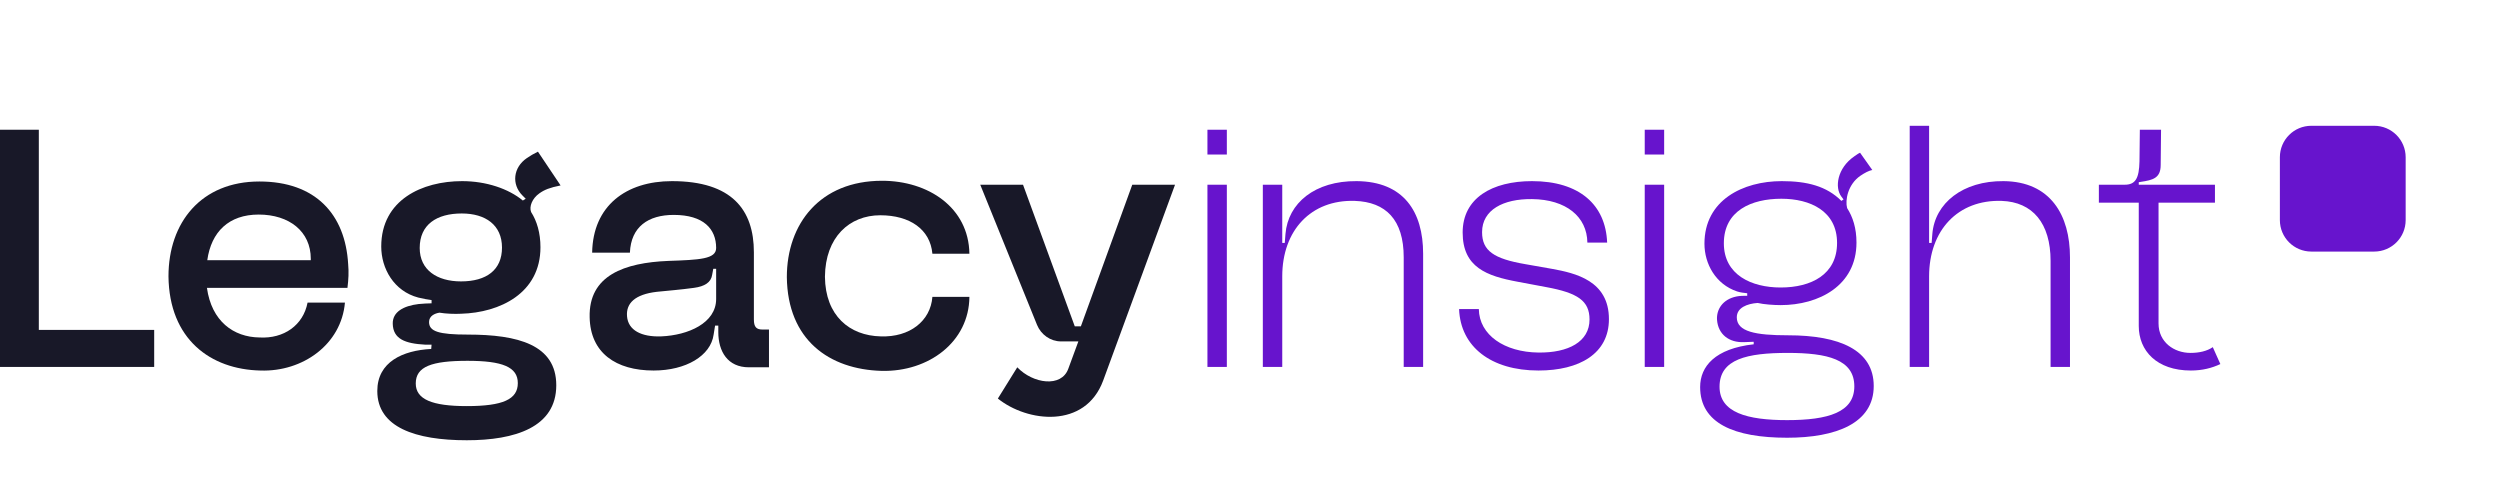
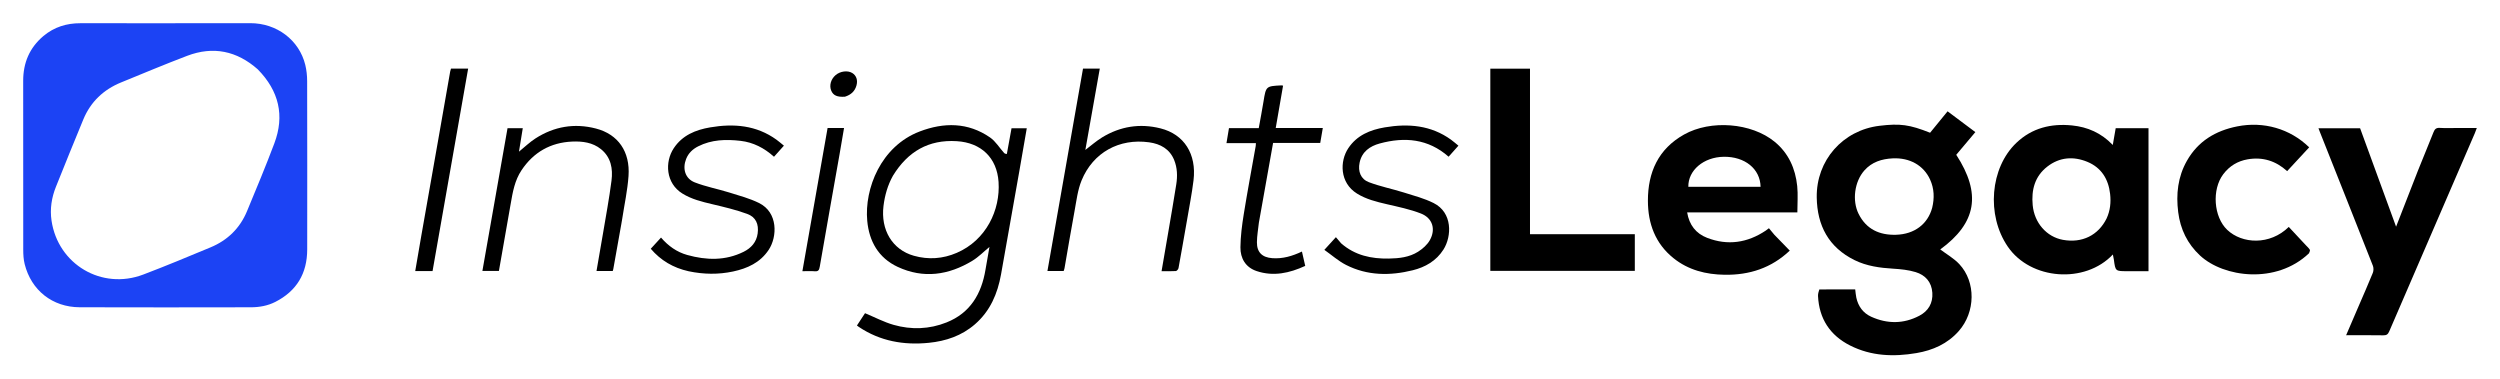
- <svg xmlns="http://www.w3.org/2000/svg" width="159" height="32" viewBox="0 0 159 32" fill="none">
-   <path d="M136.025 12.891H133.488V11.748H135.134C135.82 11.748 136.048 11.337 136.071 10.262L136.094 8.251H137.443L137.42 10.491C137.42 11.337 136.917 11.451 136.163 11.565L136.025 11.588V11.748H140.871V12.891H137.283V20.571C137.283 21.759 138.265 22.445 139.317 22.445C139.865 22.445 140.368 22.331 140.734 22.079L141.214 23.154C140.688 23.405 140.071 23.565 139.34 23.565C137.168 23.565 136.025 22.308 136.025 20.731V12.891Z" fill="#6714CD" />
-   <path d="M127.423 11.52C130.417 11.543 131.651 13.691 131.651 16.366V23.337H130.417V16.594C130.417 14.194 129.274 12.846 127.308 12.777C124.52 12.686 122.691 14.651 122.691 17.577V23.337H121.457V8H122.691V15.451H122.851L122.897 14.88C123.057 12.914 124.84 11.497 127.423 11.52Z" fill="#6714CD" />
-   <path d="M108.403 15.497C108.403 12.731 110.849 11.52 113.317 11.52C114.94 11.52 116.175 11.84 117.112 12.777L117.249 12.685L117.112 12.502C116.677 11.931 116.837 10.697 117.935 9.942C118.072 9.851 118.186 9.76 118.3 9.714L119.077 10.811C118.849 10.857 118.597 10.994 118.323 11.177C117.523 11.725 117.34 12.731 117.477 13.234C117.843 13.805 118.072 14.514 118.072 15.428C118.072 18.171 115.672 19.405 113.249 19.405C112.815 19.405 112.175 19.36 111.786 19.268C111.123 19.314 110.46 19.565 110.46 20.182C110.46 21.097 111.649 21.325 113.729 21.325C116.997 21.325 119.169 22.262 119.169 24.548C119.169 26.925 116.769 27.84 113.66 27.84C110.3 27.84 108.129 26.925 108.129 24.617C108.129 23.291 109.089 22.171 111.535 21.897V21.737L110.94 21.76C109.957 21.805 109.272 21.257 109.203 20.342C109.157 19.702 109.546 19.04 110.437 18.857C110.666 18.811 110.895 18.811 111.123 18.811V18.651C110.917 18.628 110.689 18.605 110.483 18.537C109.112 18.08 108.403 16.777 108.403 15.497ZM109.363 24.594C109.363 26.24 111.123 26.72 113.66 26.72C116.289 26.72 117.935 26.217 117.935 24.571C117.935 22.857 116.22 22.445 113.706 22.445C111.123 22.445 109.363 22.834 109.363 24.594ZM109.637 15.474C109.637 17.485 111.397 18.285 113.249 18.285C115.192 18.285 116.837 17.462 116.837 15.451C116.837 13.417 115.123 12.64 113.295 12.64C111.397 12.64 109.637 13.394 109.637 15.474Z" fill="#6714CD" />
-   <path d="M104.605 11.748H105.84V23.337H104.605V11.748ZM104.605 9.828V8.251H105.84V9.828H104.605Z" fill="#6714CD" />
-   <path d="M100.957 15.428C100.934 13.782 99.608 12.685 97.437 12.662C95.608 12.639 94.26 13.348 94.26 14.765C94.26 15.954 95.014 16.457 97.003 16.799L98.694 17.097C100.203 17.371 102.328 17.851 102.328 20.297C102.328 22.491 100.454 23.565 97.848 23.565C94.831 23.565 92.888 22.057 92.797 19.657H94.054C94.077 21.302 95.677 22.399 97.848 22.422C99.745 22.445 101.094 21.737 101.094 20.32C101.094 19.131 100.34 18.628 98.351 18.262L96.523 17.919C94.557 17.554 93.025 17.005 93.025 14.788C93.025 12.594 94.9 11.52 97.437 11.52C100.454 11.52 102.123 13.028 102.214 15.428H100.957Z" fill="#6714CD" />
-   <path d="M80.316 11.748H81.551V15.451H81.711L81.756 14.88C81.916 12.914 83.631 11.497 86.282 11.52C89.276 11.543 90.511 13.463 90.511 16.137V23.337H89.276V16.366C89.276 13.966 88.133 12.845 86.168 12.777C83.379 12.685 81.551 14.651 81.551 17.577V23.337H80.316V11.748Z" fill="#6714CD" />
-   <path d="M76.793 11.748H78.027V23.337H76.793V11.748ZM76.793 9.828V8.251H78.027V9.828H76.793Z" fill="#6714CD" />
-   <path d="M64.698 23.36C65.704 24.411 67.51 24.662 67.944 23.451L68.584 21.714H67.487C66.801 21.714 66.207 21.279 65.955 20.662L62.344 11.748H65.064L68.355 20.754H68.744L72.012 11.748H74.732L70.161 24.205C69.018 27.291 65.338 26.857 63.464 25.348L64.698 23.36Z" fill="#181828" />
-   <path d="M61.654 18.88C61.632 21.737 59.072 23.657 56.077 23.588C52.74 23.497 50.089 21.623 50.043 17.623C50.043 14.24 52.146 11.497 56.1 11.497C59.026 11.497 61.609 13.188 61.654 16.137H59.3C59.163 14.583 57.86 13.691 55.986 13.691C54.02 13.691 52.489 15.086 52.466 17.6C52.489 20.091 54.043 21.349 56.009 21.394C57.86 21.463 59.186 20.411 59.3 18.88H61.654Z" fill="#181828" />
-   <path d="M39.879 20.114C39.947 21.005 40.793 21.439 42.05 21.394C43.764 21.325 45.547 20.548 45.547 19.017V17.097H45.364L45.296 17.462C45.227 17.965 44.816 18.217 44.13 18.308C43.307 18.422 42.439 18.491 41.776 18.559C40.382 18.72 39.81 19.291 39.879 20.114ZM37.661 16.068C37.707 13.097 39.81 11.52 42.736 11.52C46.553 11.52 47.947 13.348 47.947 16.045V20.32C47.947 20.799 48.107 20.959 48.496 20.959H48.907V23.36H47.627C46.279 23.36 45.684 22.354 45.684 21.119V20.708H45.479L45.387 21.279C45.204 22.628 43.627 23.565 41.57 23.565C39.17 23.565 37.547 22.445 37.502 20.182C37.433 17.508 39.719 16.708 42.507 16.594C44.496 16.525 45.547 16.48 45.547 15.771C45.547 14.559 44.747 13.668 42.85 13.668C41.227 13.668 40.13 14.422 40.062 16.068H37.661Z" fill="#181828" />
-   <path d="M24.247 15.68C24.247 12.708 26.853 11.52 29.39 11.52C30.922 11.52 32.339 12 33.253 12.754L33.436 12.64L33.23 12.434C32.522 11.726 32.636 10.651 33.505 10.057C33.733 9.897 33.939 9.783 34.213 9.646L35.653 11.794C34.968 11.931 34.625 12.068 34.305 12.297C33.847 12.617 33.642 13.143 33.779 13.486C34.145 14.057 34.373 14.811 34.373 15.726C34.373 18.651 31.79 19.886 29.322 19.954C28.933 19.977 28.339 19.954 27.95 19.886C27.653 19.931 27.288 20.091 27.288 20.48C27.288 21.074 27.882 21.28 29.756 21.28C32.933 21.28 35.379 21.92 35.379 24.503C35.379 27.177 32.75 28 29.688 28C26.419 28 23.996 27.177 23.996 24.868C23.996 23.017 25.619 22.285 27.425 22.194L27.448 21.92H27.036C25.756 21.851 25.002 21.554 24.979 20.594C24.956 19.84 25.665 19.451 26.625 19.337C26.876 19.314 27.219 19.291 27.448 19.291V19.085C27.15 19.04 26.99 19.017 26.602 18.925C25.047 18.514 24.247 17.074 24.247 15.68ZM26.442 24.388C26.442 25.394 27.47 25.828 29.688 25.828C31.996 25.828 32.933 25.394 32.933 24.366C32.933 23.337 31.95 22.948 29.733 22.948C27.448 22.948 26.442 23.314 26.442 24.388ZM26.693 15.771C26.693 17.166 27.79 17.897 29.322 17.897C30.945 17.897 31.927 17.166 31.927 15.748C31.927 14.308 30.876 13.577 29.367 13.577C27.767 13.577 26.693 14.286 26.693 15.771Z" fill="#181828" />
-   <path d="M21.938 19.246C21.709 21.897 19.263 23.657 16.566 23.566C13.389 23.497 10.761 21.577 10.715 17.577C10.715 14.149 12.795 11.543 16.498 11.543C20.063 11.543 21.961 13.623 22.143 16.8C22.189 17.303 22.166 17.76 22.098 18.309H13.161C13.458 20.434 14.852 21.44 16.498 21.463C18.052 21.554 19.286 20.686 19.561 19.246H21.938ZM13.183 16.549H19.766V16.457C19.766 14.72 18.395 13.646 16.452 13.646C14.555 13.646 13.435 14.743 13.183 16.549Z" fill="#181828" />
-   <path d="M0 23.337V8.251H2.469V20.982H9.806V23.337H0Z" fill="#181828" />
-   <rect width="8" height="8" rx="2" transform="matrix(-1 0 0 1 153 8)" fill="#6714CD" />
+ <svg xmlns="http://www.w3.org/2000/svg" width="2590" height="392" viewBox="0 0 2590 392" fill="none">
+   <path d="M45.001 37.302C56.252 27.909 69.073 24.062 83.177 24.057C141.836 24.036 200.496 24.154 259.155 24C286.756 23.928 309.975 41.506 316.27 67.226C317.6 72.662 318.193 78.411 318.207 84.018C318.342 142.177 318.341 200.337 318.265 258.497C318.233 283.237 307.355 301.563 285.145 312.816C277.284 316.8 268.721 318.328 260.013 318.342C200.854 318.437 141.693 318.541 82.535 318.328C54.336 318.227 32.339 300.767 25.552 273.576C24.357 268.79 24.081 263.674 24.073 258.709C23.976 200.383 23.997 142.057 24.018 83.731C24.025 65.26 30.419 49.609 45.001 37.302ZM267.079 71.869C245.431 52.701 220.91 47.538 193.82 57.857C170.822 66.618 148.106 76.127 125.325 85.45C107.231 92.854 93.955 105.456 86.4 123.539C76.718 146.71 67.437 170.049 58.02 193.331C53.431 204.675 51.607 216.542 53.389 228.594C60.099 273.966 105.466 300.738 148.374 284.452C171.848 275.543 195.041 265.876 218.222 256.218C235.743 248.918 248.568 236.449 255.874 218.851C265.568 195.504 275.33 172.169 284.224 148.513C295.016 119.811 289.046 94.275 267.079 71.869Z" fill="#1C43F4" />
+   <path d="M1884.82 299.87C1897.41 299.783 1909.56 299.783 1921.99 299.783C1922.38 302.779 1922.55 305.598 1923.14 308.327C1925.08 317.351 1930.21 324.343 1938.49 328.105C1955.17 335.681 1972.12 335.706 1988.48 327.086C1997.78 322.187 2002.6 314.037 2001.9 303.315C2001.17 292.213 1994.69 284.954 1984.54 281.881C1977.18 279.651 1969.25 278.836 1961.51 278.368C1947.61 277.527 1934 275.731 1921.37 269.511C1894.45 256.257 1882.59 233.678 1882.14 204.547C1881.55 166.143 1909.1 134.912 1947.14 130.323C1968.49 127.747 1978.28 129.073 1999.57 137.527C2005.47 130.298 2011.45 122.973 2017.69 115.32C2027.19 122.427 2036.61 129.473 2046.47 136.854C2039.75 144.828 2033.17 152.643 2026.67 160.367C2052.99 200.831 2047.61 231.008 2010.11 258.41C2016.61 263.33 2024.2 267.588 2029.86 273.647C2047.21 292.196 2046.6 323.352 2029.29 342.972C2017.62 356.194 2002.44 362.892 1985.48 365.788C1961.87 369.82 1938.59 368.981 1916.75 357.958C1895.86 347.417 1884.61 330.195 1883.47 306.673C1883.37 304.455 1884.06 302.197 1884.82 299.87ZM2001.72 215.326C2004.18 205.322 2003.87 195.419 1999.57 186.015C1992.78 171.15 1978.27 163.225 1960.92 164.059C1949.51 164.609 1939.27 167.8 1931.51 176.552C1921.18 188.197 1918.67 207.781 1925.49 221.526C1933.49 237.643 1947.34 243.748 1964.41 243.216C1983.39 242.624 1997.13 232.192 2001.72 215.326Z" fill="black" />
+   <path d="M2080.02 255.438C2057.72 222.807 2061.74 173.85 2089.01 147.929C2105.15 132.582 2124.93 127.756 2146.65 129.949C2162.72 131.572 2176.82 137.652 2188.84 150.187C2189.92 143.969 2190.89 138.423 2191.87 132.782C2203.32 132.782 2214.42 132.782 2225.85 132.782C2225.85 182.011 2225.85 231.094 2225.85 280.95C2218.57 280.95 2211.16 280.95 2203.75 280.95C2191.55 280.95 2191.56 280.948 2189.98 269.049C2189.74 267.285 2189.31 265.546 2188.93 263.647C2160.19 294.26 2103.69 290.191 2080.02 255.438ZM2182.49 226.219C2186.2 218.14 2187.07 209.637 2186.08 200.912C2184.34 185.545 2177.01 173.677 2162.57 167.691C2148.14 161.709 2133.7 162.759 2121.04 172.574C2108.03 182.659 2104.38 196.714 2105.87 212.572C2107.58 230.856 2120.21 245.401 2137.25 248.485C2156.91 252.045 2173.79 243.928 2182.49 226.219Z" fill="black" />
+   <path d="M1838.23 243.213C1843.68 248.826 1848.89 254.181 1854.2 259.643C1835.03 277.775 1812.33 285.015 1786.84 284.656C1767.38 284.382 1749.19 279.855 1733.74 267.453C1714.79 252.249 1707.27 231.553 1707.23 208.022C1707.19 178.526 1717.92 154.425 1744.65 139.396C1772.31 123.844 1814.54 127.181 1838.51 146.848C1852.94 158.679 1860.04 174.605 1861.91 192.761C1862.82 201.617 1862.07 210.644 1862.07 220.023C1823.97 220.023 1786.2 220.023 1747.88 220.023C1750.02 233.074 1757 241.921 1768.57 246.392C1789.98 254.669 1810.32 251.578 1829.32 238.898C1830.13 238.357 1830.88 237.734 1832.61 236.44C1834.41 238.624 1836.2 240.79 1838.23 243.213ZM1768.57 193.524C1787.03 193.524 1805.49 193.524 1823.96 193.524C1823.62 174.908 1807.6 162.065 1785.68 162.427C1764.97 162.768 1748.81 176.409 1749.11 193.524C1755.26 193.524 1761.41 193.524 1768.57 193.524Z" fill="black" />
+   <path d="M2546.07 132.602C2552.88 132.602 2559.19 132.602 2565.97 132.602C2565.22 134.588 2564.67 136.285 2563.96 137.917C2534.37 206.363 2504.75 274.791 2475.26 343.281C2473.92 346.397 2472.45 347.447 2469.08 347.388C2456.49 347.169 2443.89 347.301 2430.58 347.301C2435.09 336.795 2439.34 326.923 2443.59 317.051C2448.51 305.61 2453.57 294.223 2458.24 282.68C2459.1 280.551 2459.16 277.497 2458.33 275.369C2440.21 229.318 2421.9 183.338 2403.64 137.344C2403.1 135.987 2402.59 134.619 2401.92 132.874C2416.26 132.874 2430.16 132.874 2445.07 132.874C2457.35 166.48 2469.79 200.506 2482.34 234.856C2489.99 215.215 2497.42 195.909 2505.03 176.673C2510.29 163.394 2515.89 150.251 2521.11 136.959C2522.37 133.729 2523.89 132.279 2527.58 132.504C2533.55 132.868 2539.57 132.602 2546.07 132.602Z" fill="black" />
+   <path d="M1543.97 132.395C1543.97 111.75 1543.97 91.605 1543.97 71.16C1557.65 71.16 1571.07 71.16 1585.07 71.16C1585.07 128.147 1585.07 185.152 1585.07 242.625C1621.55 242.625 1657.44 242.625 1693.67 242.625C1693.67 255.495 1693.67 267.901 1693.67 280.632C1644.04 280.632 1594.31 280.632 1543.97 280.632C1543.97 231.367 1543.97 182.131 1543.97 132.395Z" fill="black" />
+   <path d="M1043.09 159.542C1044.73 150.428 1046.31 141.768 1047.94 132.88C1053.23 132.88 1058.28 132.88 1063.74 132.88C1061.09 148.187 1058.51 163.238 1055.86 178.275C1049.62 213.657 1043.41 249.045 1037.05 284.406C1033.46 304.369 1025.79 322.292 1010.06 335.944C996.338 347.859 979.949 353.384 962.238 355.157C936.329 357.75 911.837 353.472 889.796 338.721C889.253 338.357 888.745 337.943 887.784 337.229C890.79 332.652 893.749 328.147 896.17 324.462C906.278 328.671 915.713 333.686 925.76 336.549C944.14 341.786 962.792 341.158 980.661 334.021C1005.22 324.213 1016.81 304.432 1020.97 279.359C1022.28 271.497 1023.71 263.656 1025.08 255.839C1019.17 260.693 1013.81 266.254 1007.43 270.125C982.767 285.091 956.667 288.963 929.915 276.444C910.087 267.164 900.383 249.958 898.46 228.742C895.44 195.422 912.572 151.565 952.816 136.207C977.84 126.656 1002.81 126.589 1025.7 142.414C1031.48 146.415 1035.4 153.103 1040.26 158.478C1040.93 159.217 1042.1 159.502 1043.09 159.542ZM925.102 182.038C919.671 191.75 916.685 202.223 915.32 213.218C912.212 238.234 924.48 258.693 946.783 264.973C961.862 269.219 976.807 268.157 991.2 261.948C1021.68 248.8 1036.45 217.588 1034.51 188.522C1032.83 163.316 1016.38 147.81 991.211 146.26C962.077 144.464 940.548 156.898 925.102 182.038Z" fill="black" />
+   <path d="M2392.13 262.393C2358.15 294.753 2303.67 287.43 2279.23 264.723C2266.08 252.505 2258.85 237.414 2256.62 219.826C2254.27 201.238 2256.2 183.25 2265.6 166.662C2277.12 146.316 2295.18 135.448 2317.71 130.952C2344.98 125.51 2372.43 133.246 2392.31 152.633C2384.8 160.739 2377.28 168.863 2369.48 177.294C2357.79 166.673 2344.14 162.36 2328.58 165.057C2318.19 166.86 2309.73 171.958 2303.28 180.516C2291.33 196.388 2293.3 224.685 2307.37 238.094C2322.77 252.769 2351.63 254.282 2371.17 235.09C2377.02 241.355 2382.87 247.618 2388.71 253.888C2390.19 255.472 2391.88 256.932 2392.99 258.742C2393.45 259.482 2392.64 261.001 2392.13 262.393Z" fill="black" />
+   <path d="M1228.53 235.024C1225.96 249.535 1223.56 263.641 1220.95 277.709C1220.73 278.918 1219.22 280.736 1218.2 280.806C1213.45 281.135 1208.66 280.952 1203.38 280.952C1205.82 266.758 1208.18 253.186 1210.49 239.605C1213.24 223.368 1216.08 207.142 1218.63 190.872C1219.96 182.395 1219.7 173.827 1216.44 165.792C1211.77 154.277 1202.13 149.05 1190.48 147.426C1159.58 143.12 1132.46 157.943 1120.56 186.824C1116.45 196.806 1115.21 208.042 1113.2 218.807C1109.54 238.432 1106.29 258.133 1102.85 277.799C1102.68 278.76 1102.29 279.683 1101.97 280.732C1096.39 280.732 1090.97 280.732 1085.15 280.732C1097.46 210.691 1109.72 140.938 1122 71.053C1127.8 71.053 1133.24 71.053 1139.38 71.053C1134.38 99.212 1129.43 127.118 1124.43 155.32C1130.48 150.754 1135.81 145.994 1141.82 142.334C1160.6 130.887 1180.94 127.629 1202.28 132.994C1226.77 139.149 1239.78 159.543 1236.49 186.835C1234.77 201.027 1231.91 215.079 1229.56 229.194C1229.26 231 1228.95 232.804 1228.53 235.024Z" fill="black" />
+   <path d="M643.687 232.126C640.847 247.938 638.119 263.331 635.378 278.723C635.263 279.366 635.028 279.987 634.807 280.766C629.298 280.766 623.86 280.766 617.977 280.766C620.203 267.921 622.445 255.347 624.551 242.749C627.65 224.214 631.141 205.725 633.523 187.096C635.088 174.858 633.032 162.929 622.596 154.508C613.968 147.546 603.398 146.22 592.846 146.666C570.42 147.616 552.8 157.638 540.29 176.366C533.261 186.889 531.16 199.022 529.067 211.173C525.086 234.273 520.976 257.351 516.876 280.681C511.295 280.681 505.875 280.681 499.763 280.681C508.459 231.286 517.122 182.084 525.801 132.789C531.184 132.789 536.113 132.789 541.599 132.789C540.261 141.018 538.967 148.981 537.643 157.126C543.527 152.357 548.765 147.254 554.794 143.383C574.092 130.992 595.148 127.389 617.393 133.164C640.323 139.116 652.948 157.007 651.147 182.4C650.093 197.275 646.86 211.995 644.602 226.784C644.351 228.428 644.065 230.067 643.687 232.126Z" fill="black" />
+   <path d="M713.438 281.024C697.456 277.488 684.505 269.785 674.191 257.711C677.635 253.954 681.097 250.177 684.821 246.113C692.311 254.832 701.244 261.168 712.048 264.17C731.808 269.659 751.504 270.243 770.416 260.854C778.207 256.986 783.735 250.867 784.945 241.831C786.228 232.251 783.141 224.92 774.114 221.614C762.344 217.304 750.013 214.407 737.778 211.515C727.068 208.983 716.528 206.402 706.998 200.527C689.63 189.819 688.619 167.754 697.995 153.583C706.906 140.115 720.651 134.519 735.807 131.944C760.201 127.801 783.604 129.685 804.465 144.743C807.021 146.588 809.387 148.694 812.129 150.913C808.668 154.786 805.377 158.469 801.865 162.4C791.788 153.342 780.401 147.434 767.18 145.916C752.136 144.188 737.211 144.562 723.287 151.619C717.674 154.464 713.23 158.576 710.83 164.664C706.852 174.756 709.754 185.038 719.783 188.955C731.3 193.452 743.66 195.738 755.516 199.428C765.924 202.668 776.628 205.529 786.339 210.31C806.207 220.091 805.348 245.312 796.36 258.842C787.573 272.071 774.305 278.099 759.453 281.27C744.275 284.51 729.035 284.293 713.438 281.024Z" fill="black" />
+   <path d="M1389.42 252.083C1403.82 264.7 1420.81 268.187 1438.91 267.878C1449.46 267.697 1460.06 266.539 1469.14 260.776C1473.87 257.772 1478.61 253.609 1481.31 248.821C1487.71 237.471 1484.12 225.904 1472.07 221.199C1460.72 216.769 1448.56 214.289 1436.63 211.517C1425.91 209.025 1415.36 206.439 1405.85 200.538C1387.79 189.334 1387.91 166.973 1396.81 153.585C1405.75 140.133 1419.47 134.52 1434.63 131.946C1459.02 127.806 1482.43 129.682 1503.29 144.745C1505.84 146.588 1508.2 148.702 1510.93 150.924C1507.45 154.841 1504.16 158.54 1500.76 162.357C1479.52 143.674 1455.18 141.65 1429.42 148.638C1419.25 151.397 1410.89 157.143 1408.55 168.531C1406.68 177.569 1409.66 185.547 1418.2 188.769C1429.93 193.196 1442.39 195.687 1454.39 199.44C1464.8 202.691 1475.53 205.516 1485.2 210.345C1505.03 220.237 1504.1 244.821 1495.45 258.494C1487.98 270.298 1476.53 276.802 1463.54 280.013C1440.03 285.829 1416.54 285.701 1394.44 274.43C1386.59 270.424 1379.8 264.341 1372.02 258.854C1376.41 254.033 1379.84 250.269 1383.99 245.72C1385.8 247.872 1387.47 249.862 1389.42 252.083Z" fill="black" />
+   <path d="M1304.19 230.739C1303.44 237.774 1302.22 244.374 1302.17 250.984C1302.1 261.489 1307.67 266.699 1318.09 267.47C1328.9 268.271 1338.81 265.331 1348.81 260.6C1349.95 265.579 1351.04 270.352 1352.21 275.468C1335.84 283.006 1319.19 286.65 1301.83 280.821C1290.43 276.995 1284.94 267.623 1285.08 256.124C1285.22 244.725 1286.69 233.264 1288.52 221.98C1292.33 198.348 1296.77 174.816 1300.93 151.24C1301.07 150.431 1301.05 149.59 1301.13 148.253C1291.14 148.253 1281.25 148.253 1270.63 148.253C1271.54 142.819 1272.34 137.986 1273.21 132.757C1283.42 132.757 1293.5 132.757 1304.07 132.757C1305.76 123.333 1307.52 114.248 1309 105.119C1311.58 89.266 1311.51 89.254 1327.67 88.448C1327.98 88.432 1328.3 88.552 1329.26 88.723C1326.76 103.165 1324.25 117.612 1321.66 132.58C1338.04 132.58 1353.96 132.58 1370.43 132.58C1369.5 137.975 1368.67 142.829 1367.77 148.065C1351.47 148.065 1335.37 148.065 1318.92 148.065C1313.99 175.713 1309.12 203.011 1304.19 230.739Z" fill="black" />
+   <path d="M436.259 245.46C442.248 211.474 448.176 177.915 454.079 144.352C458.196 120.939 462.275 97.519 466.389 74.106C466.559 73.137 466.903 72.199 467.214 71.073C473.082 71.073 478.834 71.073 485 71.073C472.681 141.165 460.406 211.008 448.14 280.802C441.965 280.802 436.326 280.802 430.185 280.802C432.212 269.008 434.2 257.447 436.259 245.46Z" fill="black" />
+   <path d="M868.924 132.594C870.87 132.594 872.341 132.594 874.434 132.594C872.819 142.048 871.333 151.012 869.753 159.959C862.902 198.767 855.963 237.559 849.258 276.392C848.653 279.897 847.693 281.34 844.007 281.036C840.055 280.71 836.056 280.962 831.278 280.962C840.007 231.363 848.658 182.199 857.388 132.594C861.184 132.594 864.817 132.594 868.924 132.594Z" fill="black" />
+   <path d="M875.394 100.178C867.38 100.747 863.265 98.872 861.189 93.993C858.916 88.653 860.744 82.059 865.67 77.831C870.474 73.708 878.112 72.723 882.89 75.609C887.248 78.241 888.865 83.131 887.271 88.671C885.56 94.616 881.562 98.226 875.394 100.178Z" fill="black" />
</svg>
